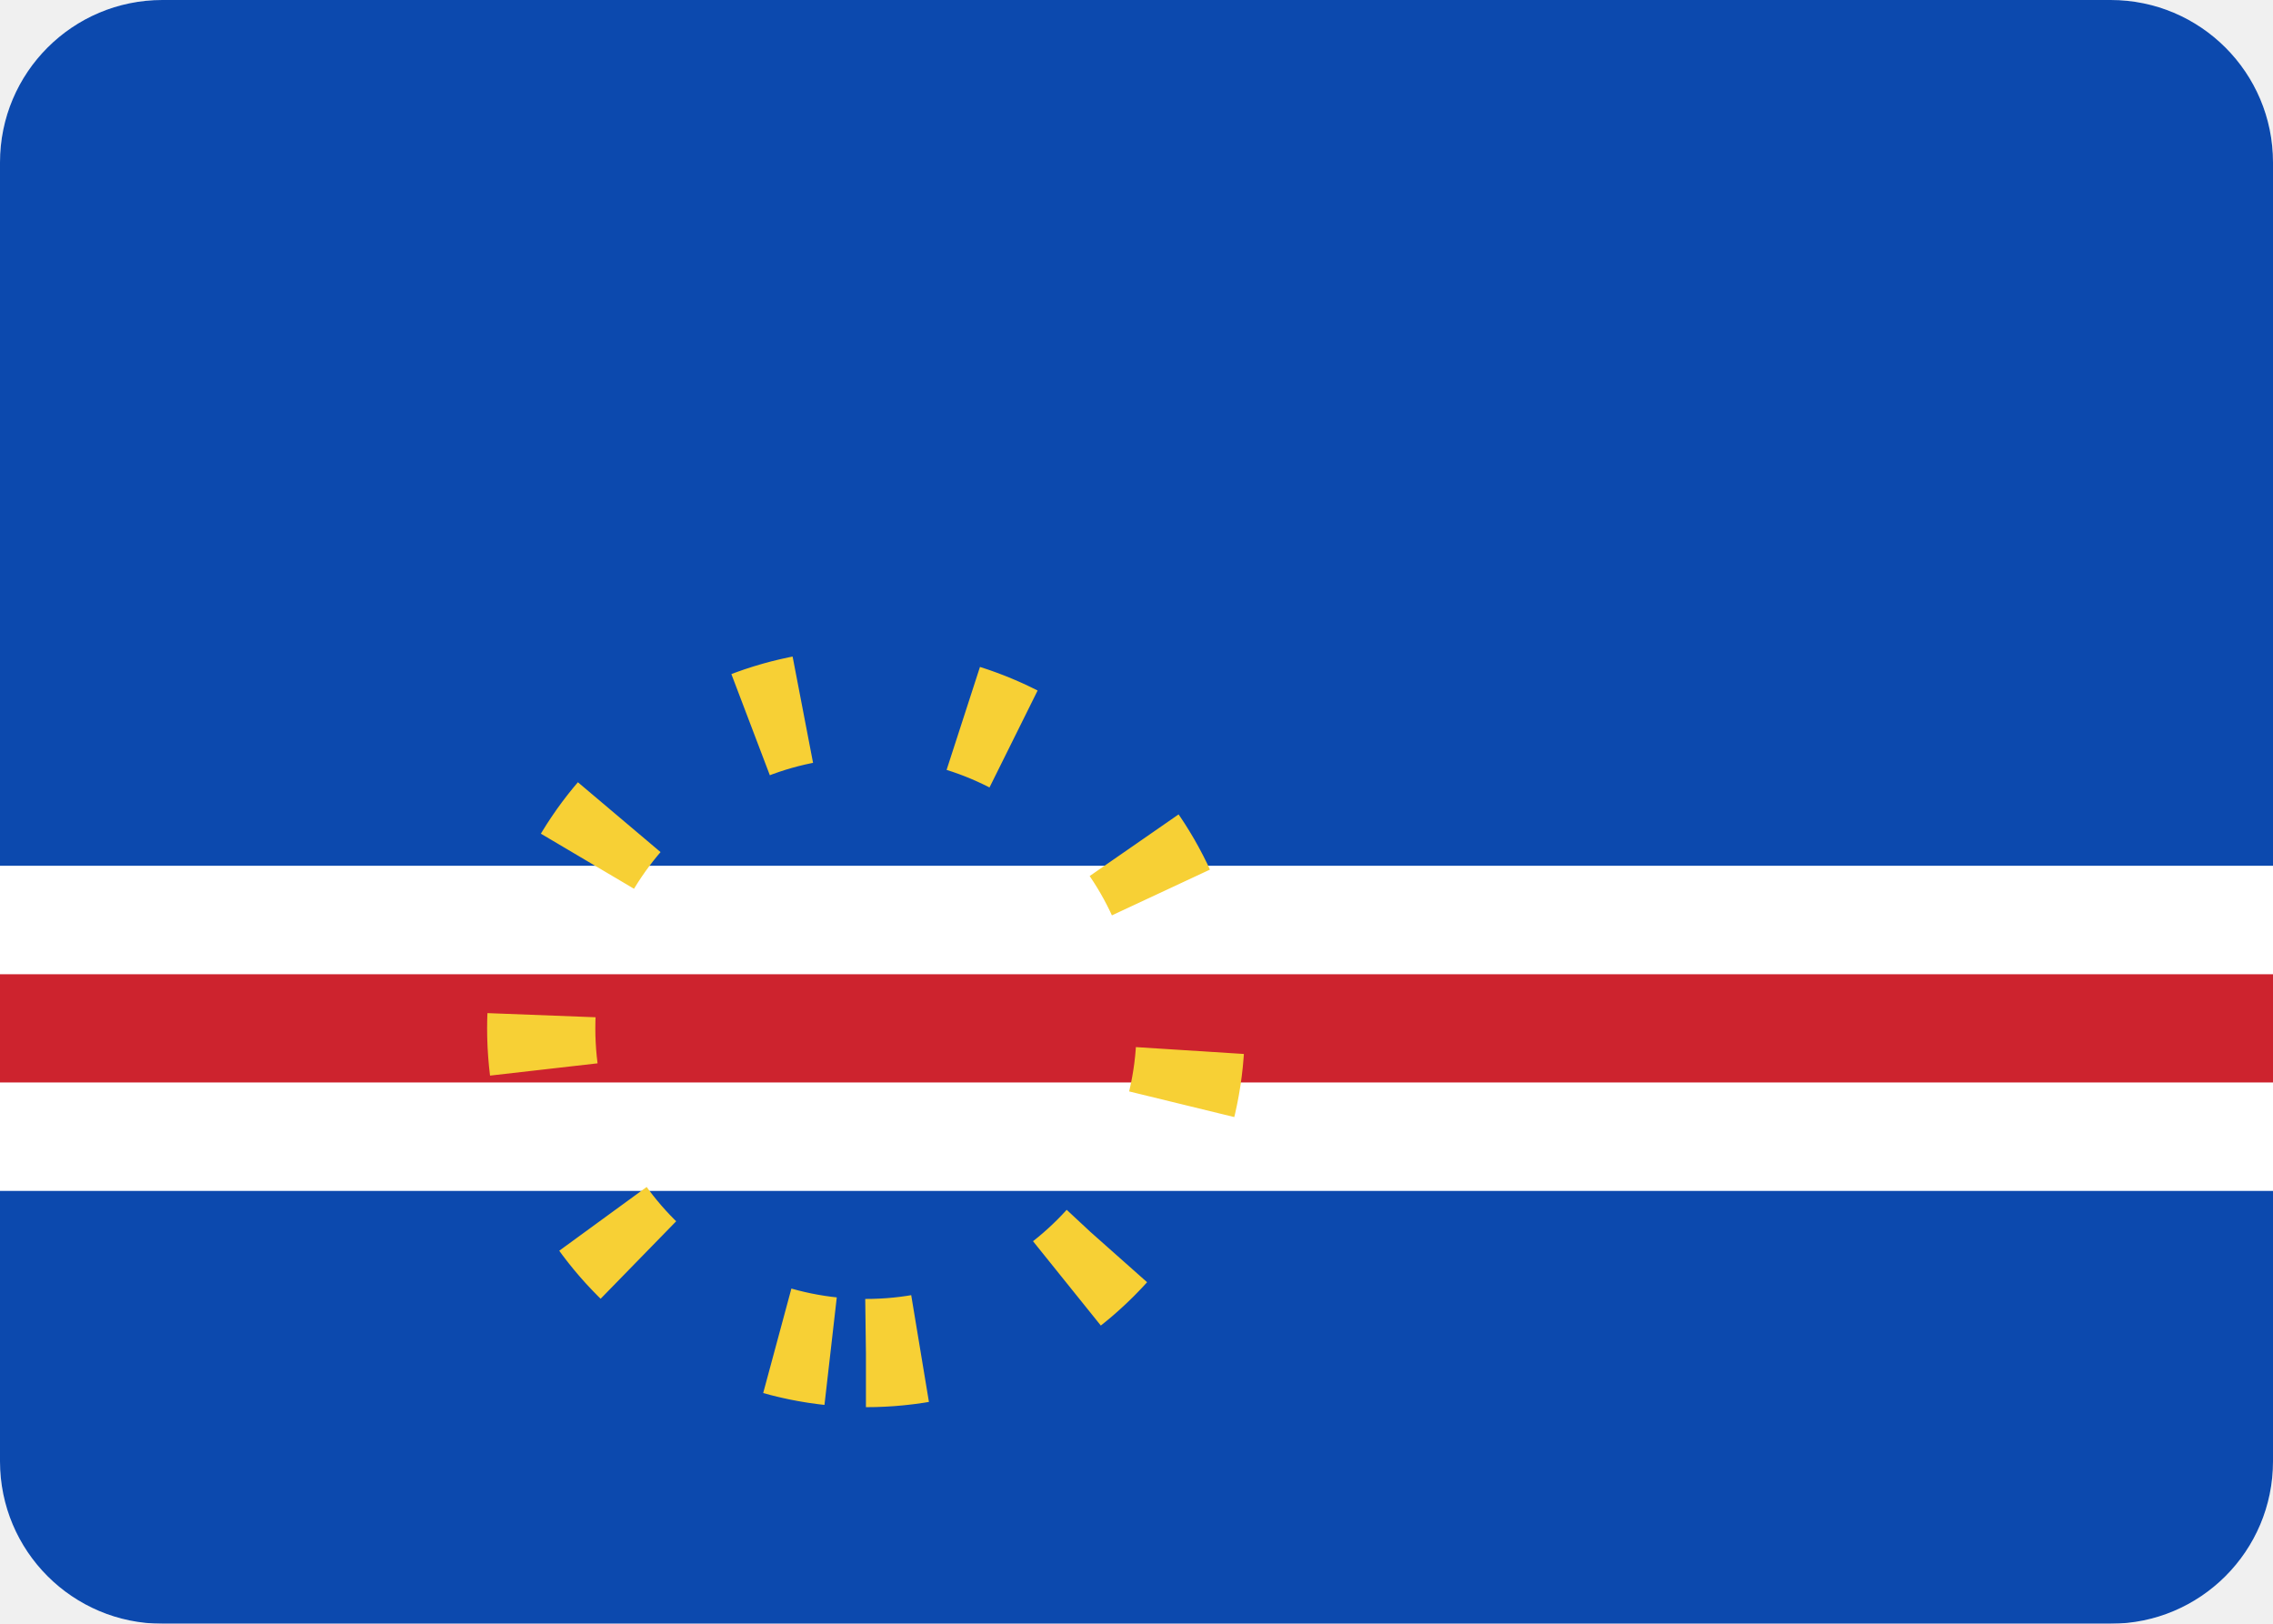
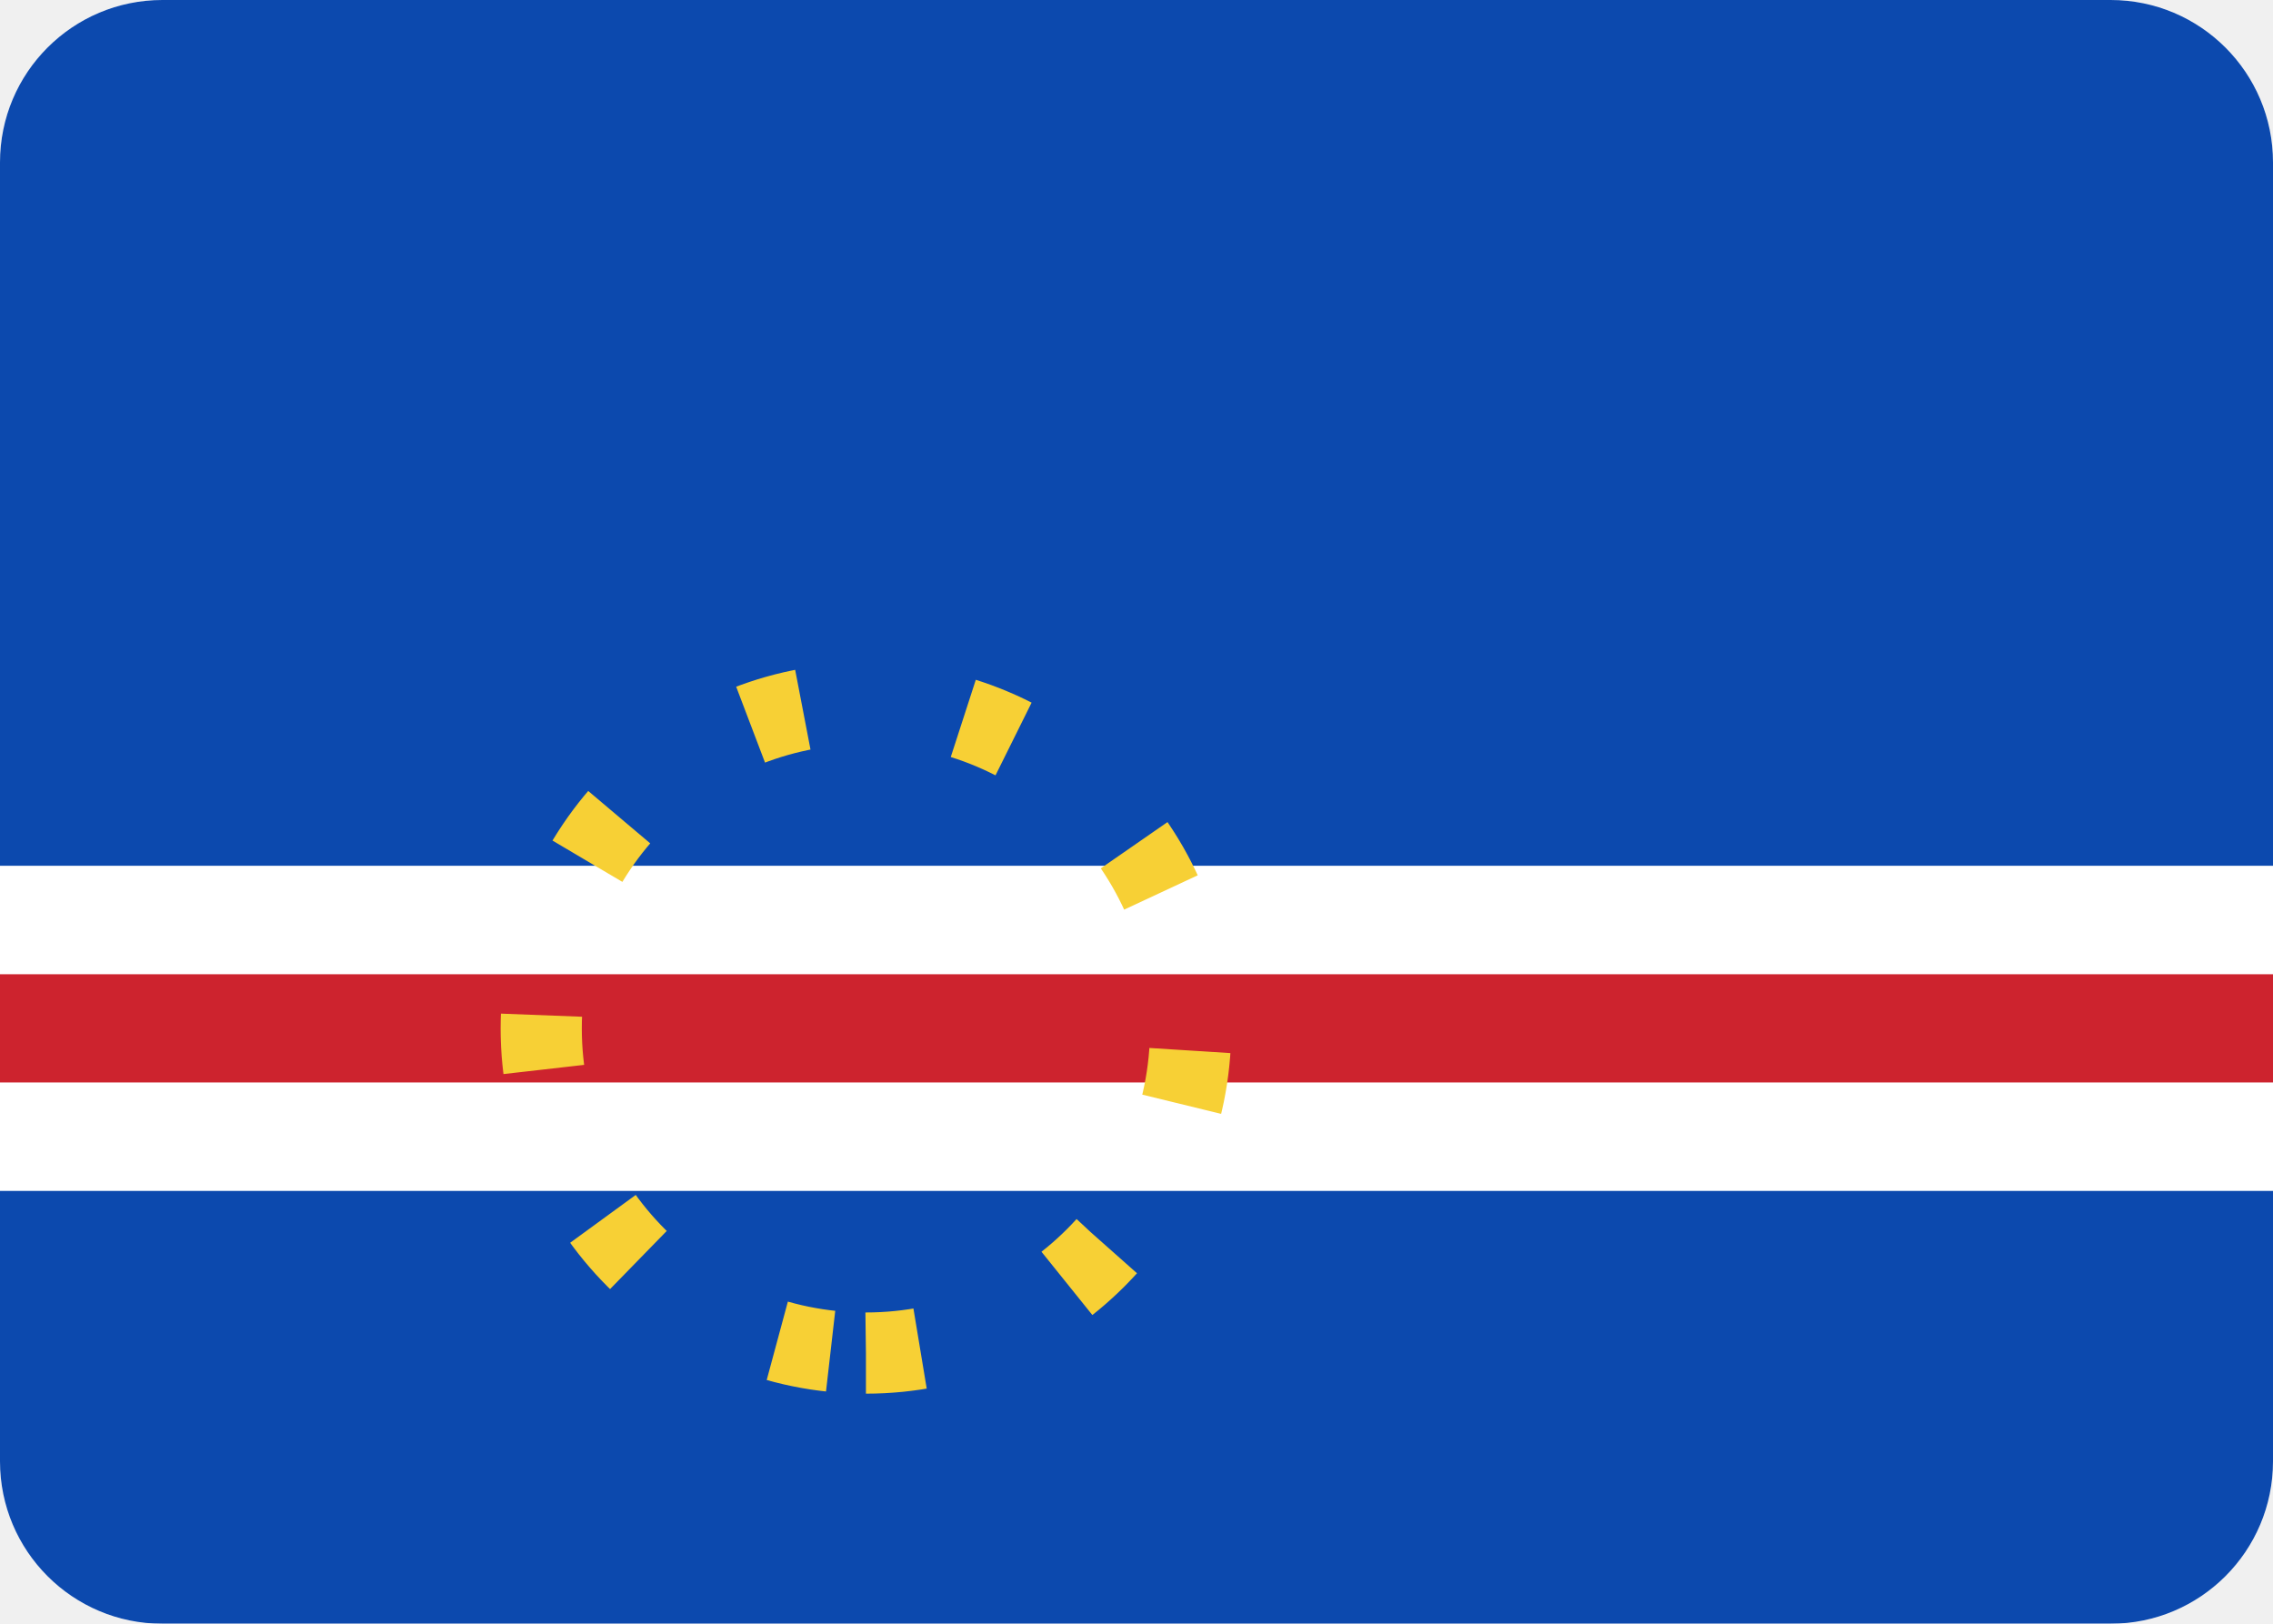
<svg xmlns="http://www.w3.org/2000/svg" width="28" height="20" viewBox="0 0 28 20" fill="none">
  <rect width="28" height="20" rx="2" fill="white" />
  <mask id="mask0" style="mask-type:alpha" maskUnits="userSpaceOnUse" x="0" y="0" width="28" height="20">
    <rect width="28" height="20" rx="2" fill="white" />
  </mask>
  <g mask="url(#mask0)">
    <path fill-rule="evenodd" clip-rule="evenodd" d="M0 10.667H28V0H0V10.667Z" fill="#0C49AE" />
    <path fill-rule="evenodd" clip-rule="evenodd" d="M0 20H28V14.666H0V20Z" fill="#0C49AE" />
    <path fill-rule="evenodd" clip-rule="evenodd" d="M0 14.666H28V10.666H0V14.666Z" fill="white" />
    <path fill-rule="evenodd" clip-rule="evenodd" d="M0 13.333H28V12H0V13.333Z" fill="#CD232E" />
-     <path fill-rule="evenodd" clip-rule="evenodd" d="M10.667 16.666C12.876 16.666 14.667 14.876 14.667 12.666C14.667 10.457 12.876 8.666 10.667 8.666C8.458 8.666 6.667 10.457 6.667 12.666C6.667 14.876 8.458 16.666 10.667 16.666Z" stroke="#F7D035" stroke-width="1.333" strokeLinecap="round" stroke-dasharray="0.67 2" />
+     <path fill-rule="evenodd" clip-rule="evenodd" d="M10.667 16.666C12.876 16.666 14.667 14.876 14.667 12.666C14.667 10.457 12.876 8.666 10.667 8.666C8.458 8.666 6.667 10.457 6.667 12.666C6.667 14.876 8.458 16.666 10.667 16.666Z" stroke="#F7D035" strokeWidth="1.333" strokeLinecap="round" stroke-dasharray="0.67 2" />
  </g>
</svg>
